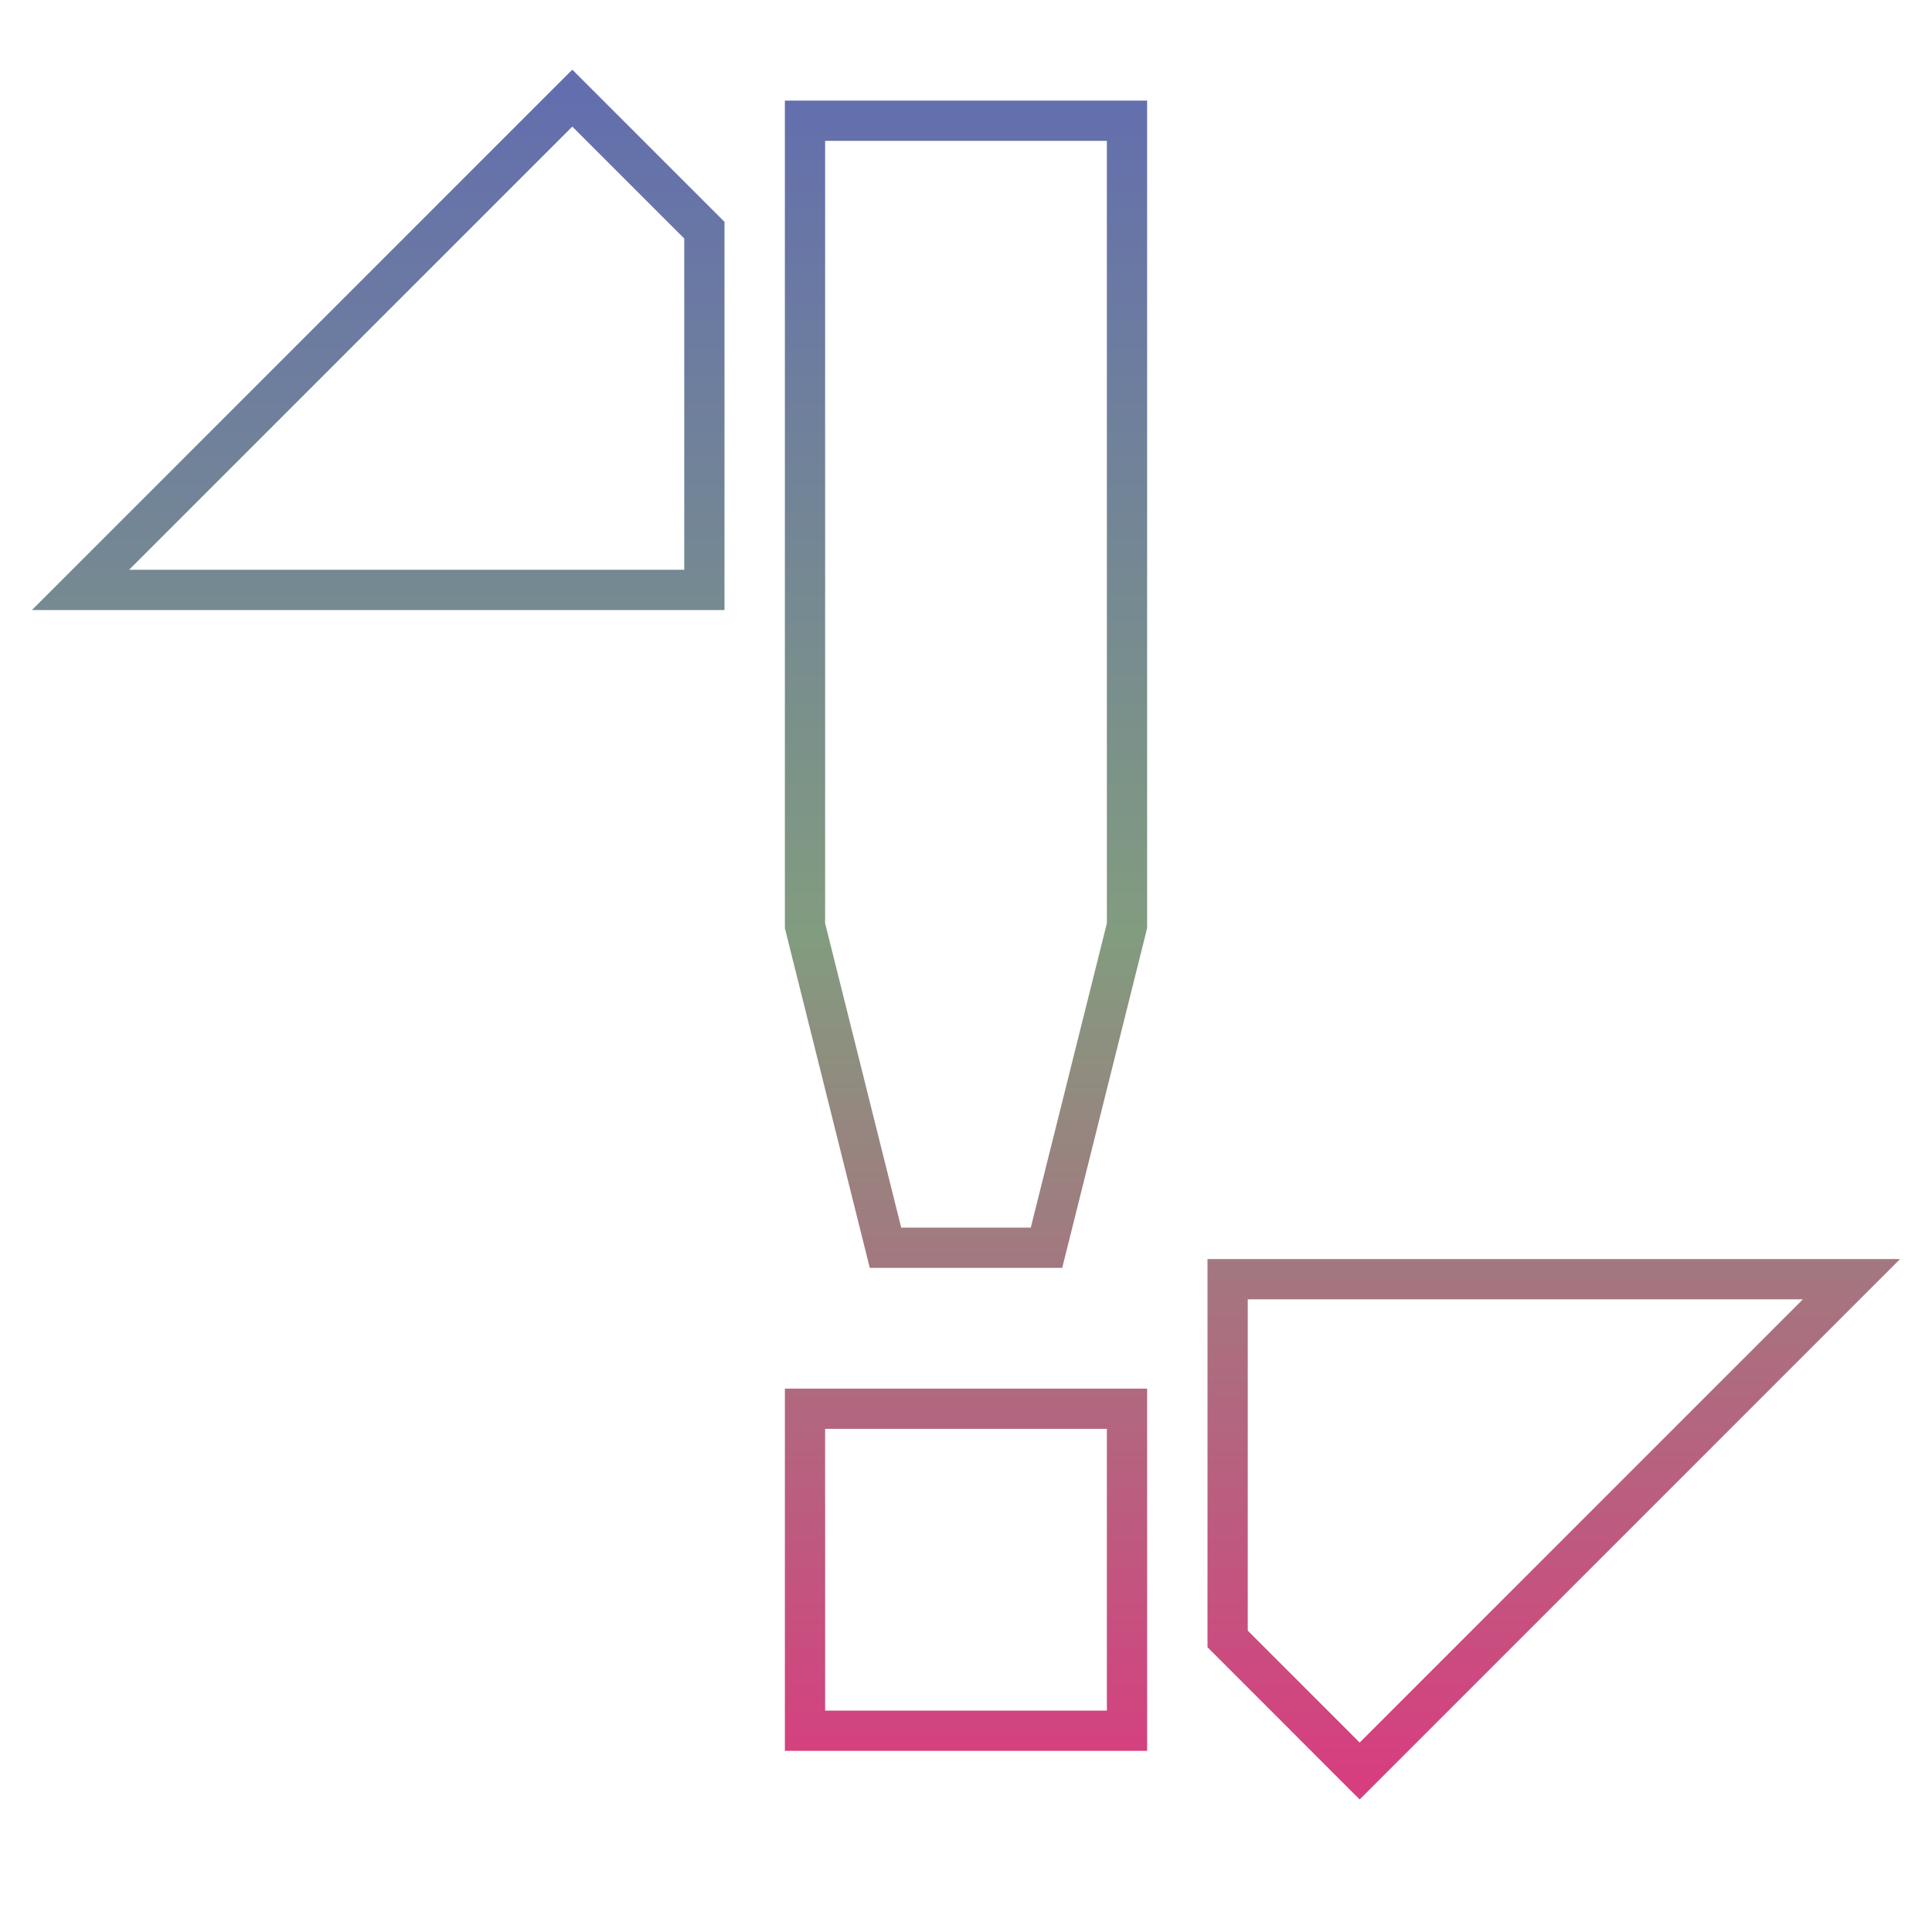
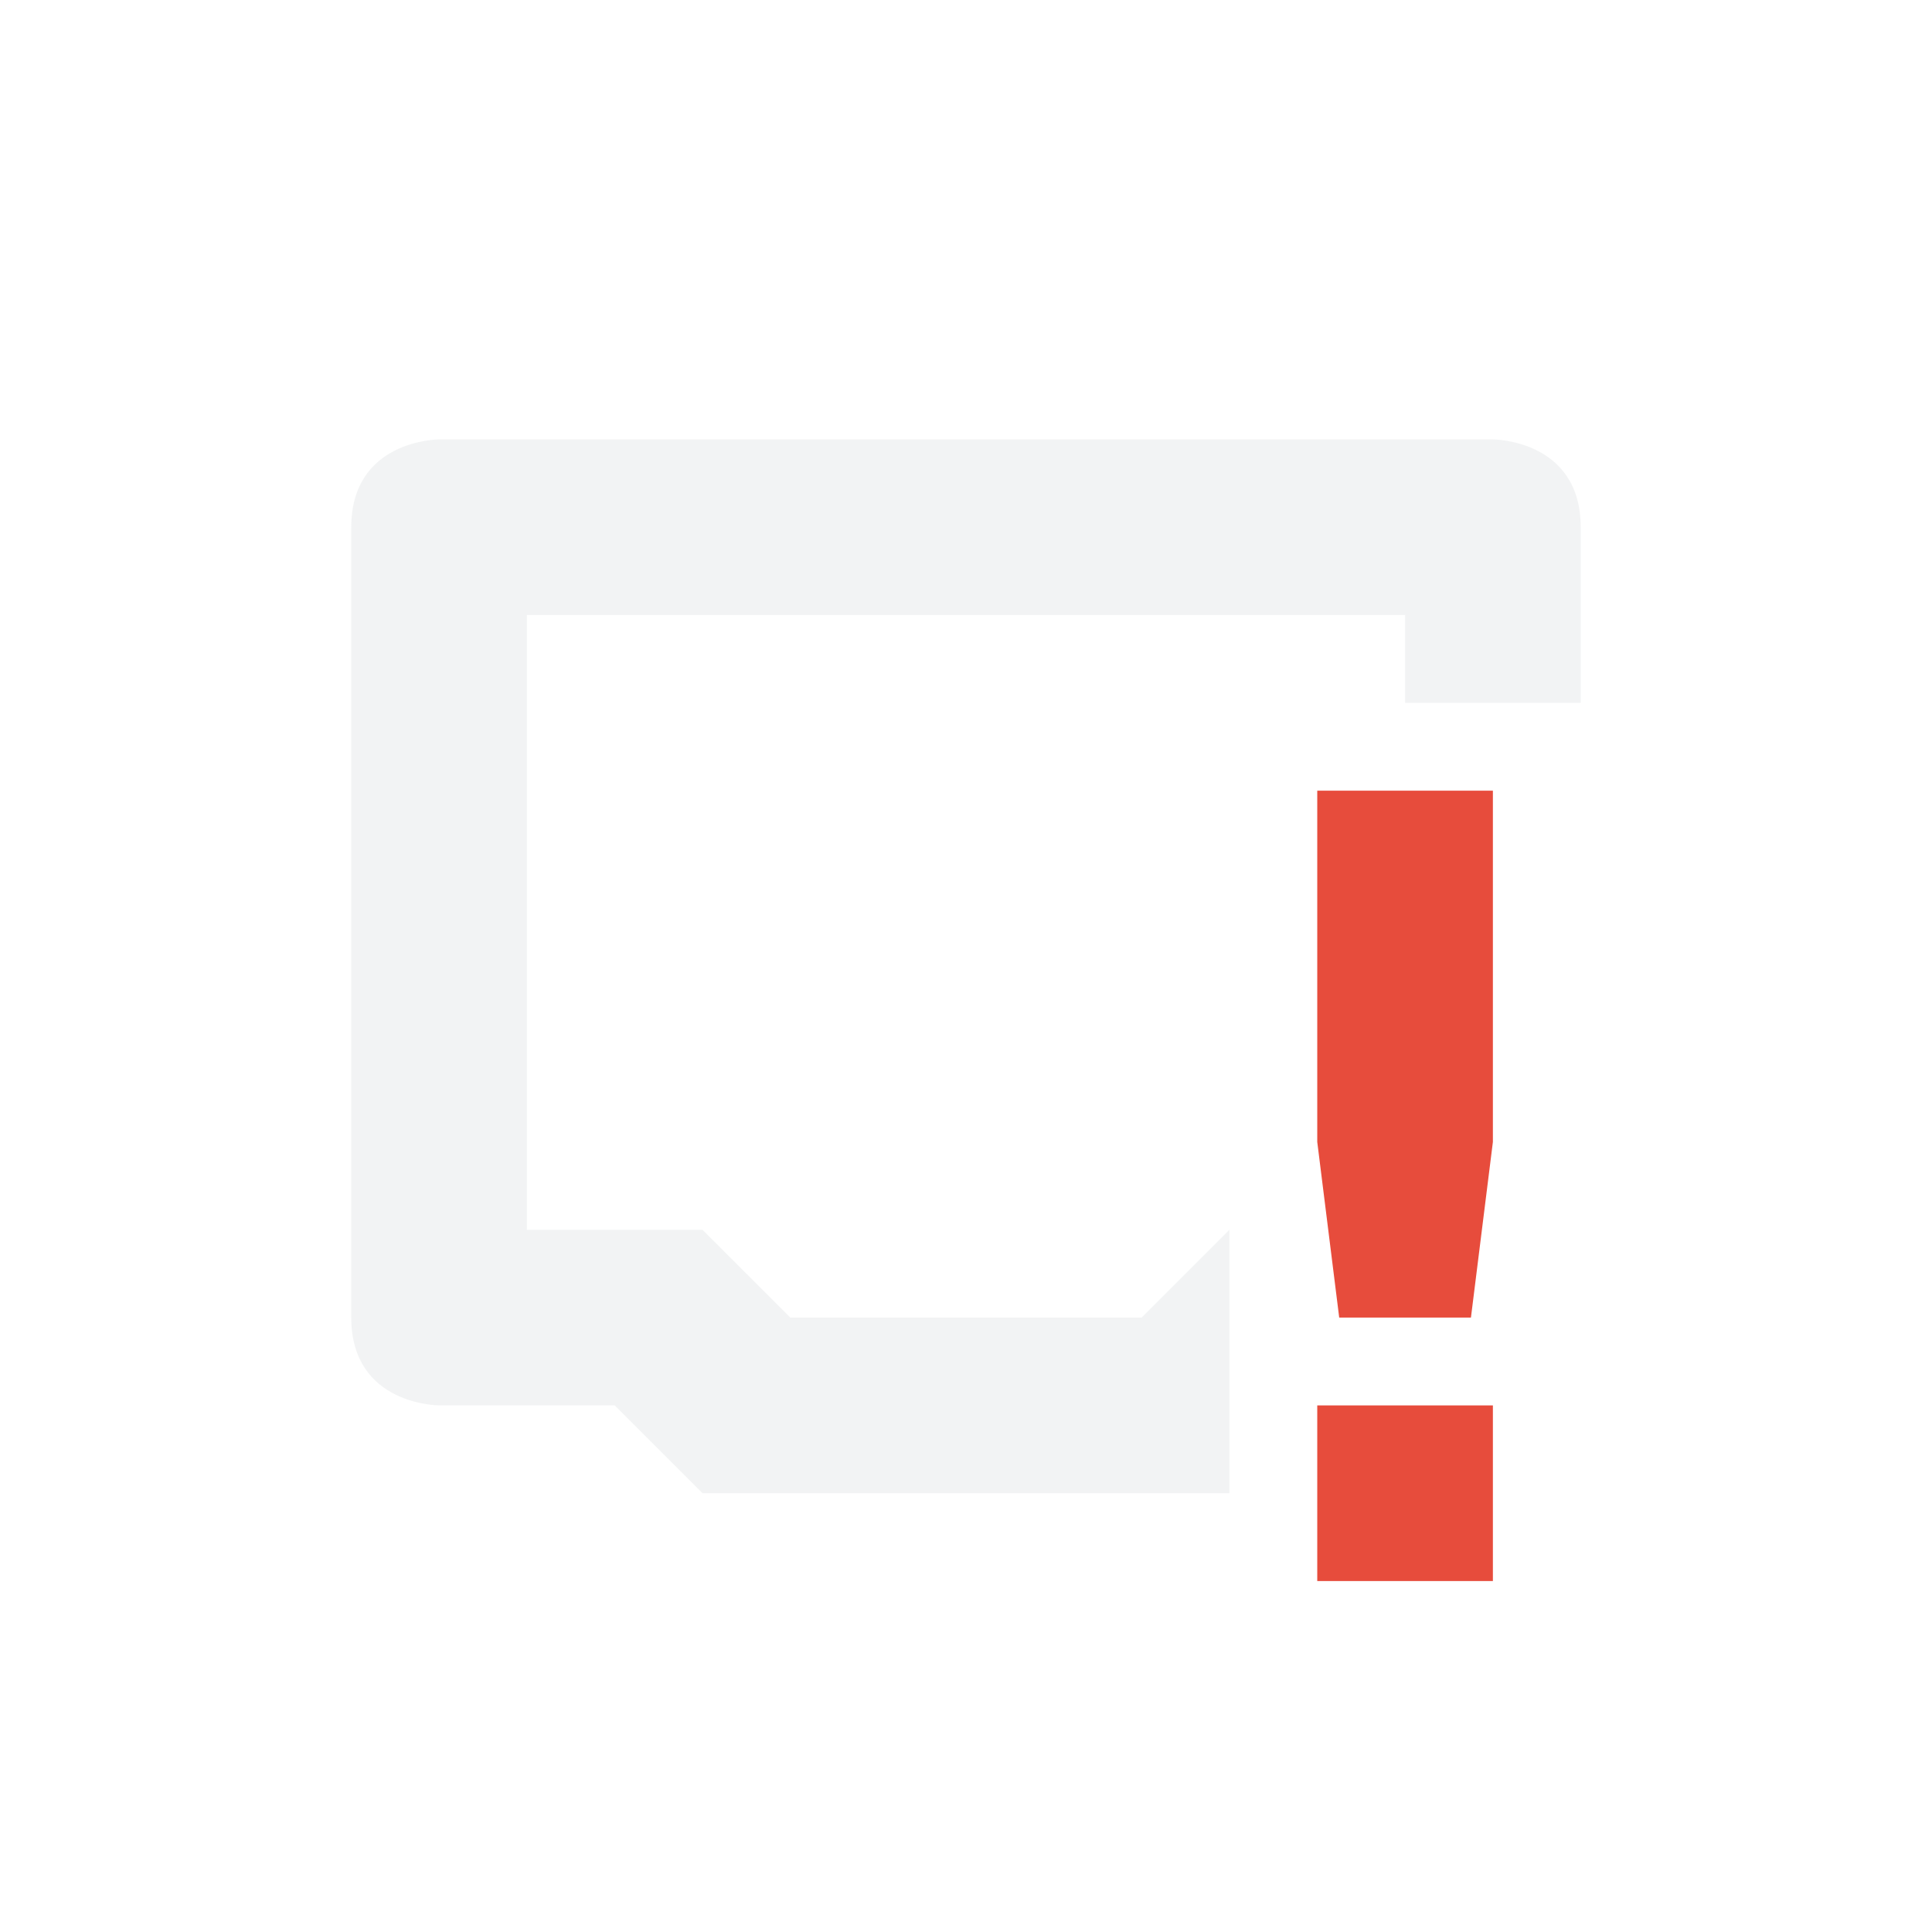
- <svg xmlns="http://www.w3.org/2000/svg" xmlns:xlink="http://www.w3.org/1999/xlink" width="48" height="48">
-   <defs id="acyl-settings">
-     <linearGradient x1="0%" y1="0%" x2="0%" y2="100%" id="acyl-gradient">
-       <stop offset="0%" style="stop-color:#636EAE;stop-opacity:1" />
-       <stop offset="50%" style="stop-color:#829C7F;stop-opacity:1" />
-       <stop offset="100%" style="stop-color:#D73E7F;stop-opacity:1" />
+ <svg xmlns="http://www.w3.org/2000/svg" xmlns:xlink="http://www.w3.org/1999/xlink" height="22" id="svg6530" version="1.1" viewBox="0 0 22 22" width="22">
+   <defs id="defs6532">
+     <linearGradient id="linearGradient4947">
+       <stop id="stop4949" offset="0" style="stop-color:#dbdee0;stop-opacity:1" />
+       <stop id="stop4951" offset="1" style="stop-color:#dbdee0;stop-opacity:0" />
    </linearGradient>
-     <g id="acyl-filter">
+     <linearGradient gradientTransform="translate(448,368)" gradientUnits="userSpaceOnUse" xlink:href="#linearGradient4947" id="linearGradient3780" x1="12" x2="23" y1="6" y2="10" />
+     <linearGradient id="linearGradient3768">
+       <stop id="stop3770" offset="0" style="stop-color:#dbdee0;stop-opacity:1" />
+       <stop id="stop3772" offset="1" style="stop-color:#dbdee0;stop-opacity:0" />
+     </linearGradient>
+     <linearGradient gradientTransform="matrix(-1,0,0,1,471.875,367.875)" gradientUnits="userSpaceOnUse" xlink:href="#linearGradient3768" id="linearGradient3787" x1="5.875" x2="3.875" y1="31.125" y2="4.125" />
+     <linearGradient gradientTransform="matrix(0.8660254,0.5,-0.5,0.8660254,455.6077,363.6077)" gradientUnits="userSpaceOnUse" xlink:href="#linearGradient4947" id="linearGradient4963" x1="12" x2="23" y1="6" y2="10" />
+     <linearGradient gradientTransform="matrix(-0.8660254,-0.5,-0.5,0.8660254,476.3465,375.4369)" gradientUnits="userSpaceOnUse" xlink:href="#linearGradient3768" id="linearGradient4965" x1="5.875" x2="3.875" y1="31.125" y2="4.125" />
+     <linearGradient gradientTransform="matrix(0.5,0.8660254,-0.8660254,0.5,464.3923,363.6077)" gradientUnits="userSpaceOnUse" xlink:href="#linearGradient4947" id="linearGradient4977" x1="12" x2="23" y1="6" y2="10" />
+     <linearGradient gradientTransform="matrix(-0.5,-0.8660254,-0.8660254,0.5,476.4381,384.2215)" gradientUnits="userSpaceOnUse" xlink:href="#linearGradient3768" id="linearGradient4979" x1="5.875" x2="3.875" y1="31.125" y2="4.125" />
+     <linearGradient gradientTransform="matrix(0,1,-1,0,472,368)" gradientUnits="userSpaceOnUse" xlink:href="#linearGradient4947" id="linearGradient4991" x1="12" x2="23" y1="6" y2="10" />
+     <linearGradient gradientTransform="matrix(0,-1,-1,0,472.125,391.875)" gradientUnits="userSpaceOnUse" xlink:href="#linearGradient3768" id="linearGradient4993" x1="5.875" x2="3.875" y1="31.125" y2="4.125" />
+     <linearGradient gradientTransform="matrix(-0.5,0.8660254,-0.8660254,-0.5,476.3923,375.6077)" gradientUnits="userSpaceOnUse" xlink:href="#linearGradient4947" id="linearGradient5061" x1="12" x2="23" y1="6" y2="10" />
+     <linearGradient gradientTransform="matrix(0.5,-0.8660254,-0.8660254,-0.5,464.563,396.3466)" gradientUnits="userSpaceOnUse" xlink:href="#linearGradient3768" id="linearGradient5063" x1="5.875" x2="3.875" y1="31.125" y2="4.125" />
+     <linearGradient gradientTransform="matrix(-0.8660254,0.5,-0.5,-0.8660254,476.3923,384.3923)" gradientUnits="userSpaceOnUse" xlink:href="#linearGradient4947" id="linearGradient5084" x1="12" x2="23" y1="6" y2="10" />
+     <linearGradient gradientTransform="matrix(0.8660254,-0.5,-0.5,-0.8660254,455.7784,396.4381)" gradientUnits="userSpaceOnUse" xlink:href="#linearGradient3768" id="linearGradient5086" x1="5.875" x2="3.875" y1="31.125" y2="4.125" />
+     <linearGradient gradientTransform="matrix(-1,0,0,-1,472,392)" gradientUnits="userSpaceOnUse" xlink:href="#linearGradient4947" id="linearGradient5128" x1="12" x2="23" y1="6" y2="10" />
+     <linearGradient gradientTransform="matrix(1,0,0,-1,448.125,392.125)" gradientUnits="userSpaceOnUse" xlink:href="#linearGradient3768" id="linearGradient5130" x1="5.875" x2="3.875" y1="31.125" y2="4.125" />
+     <linearGradient gradientTransform="matrix(-0.8660254,-0.5,0.5,-0.8660254,464.3923,396.3923)" gradientUnits="userSpaceOnUse" xlink:href="#linearGradient4947" id="linearGradient5140" x1="12" x2="23" y1="6" y2="10" />
+     <linearGradient gradientTransform="matrix(0.8660254,0.5,0.5,-0.8660254,443.6534,384.563)" gradientUnits="userSpaceOnUse" xlink:href="#linearGradient3768" id="linearGradient5142" x1="5.875" x2="3.875" y1="31.125" y2="4.125" />
+     <linearGradient gradientTransform="matrix(-0.5,-0.8660254,0.8660254,-0.5,455.6077,396.3923)" gradientUnits="userSpaceOnUse" xlink:href="#linearGradient4947" id="linearGradient5152" x1="12" x2="23" y1="6" y2="10" />
+     <linearGradient gradientTransform="matrix(0.5,0.8660254,0.8660254,-0.5,443.5619,375.7784)" gradientUnits="userSpaceOnUse" xlink:href="#linearGradient3768" id="linearGradient5154" x1="5.875" x2="3.875" y1="31.125" y2="4.125" />
+     <linearGradient gradientTransform="matrix(0,-1,1,0,448,392)" gradientUnits="userSpaceOnUse" xlink:href="#linearGradient4947" id="linearGradient5164" x1="12" x2="23" y1="6" y2="10" />
+     <linearGradient gradientTransform="matrix(0,1,1,0,447.875,368.125)" gradientUnits="userSpaceOnUse" xlink:href="#linearGradient3768" id="linearGradient5166" x1="5.875" x2="3.875" y1="31.125" y2="4.125" />
+     <linearGradient gradientTransform="matrix(0.5,-0.8660254,0.8660254,0.5,443.6077,384.3923)" gradientUnits="userSpaceOnUse" xlink:href="#linearGradient4947" id="linearGradient5176" x1="12" x2="23" y1="6" y2="10" />
+     <linearGradient gradientTransform="matrix(-0.5,0.8660254,0.8660254,0.5,455.437,363.6535)" gradientUnits="userSpaceOnUse" xlink:href="#linearGradient3768" id="linearGradient5178" x1="5.875" x2="3.875" y1="31.125" y2="4.125" />
+     <linearGradient gradientTransform="matrix(0.8660254,-0.5,0.5,0.8660254,443.6077,375.6077)" gradientUnits="userSpaceOnUse" xlink:href="#linearGradient4947" id="linearGradient5188" x1="12" x2="23" y1="6" y2="10" />
+     <linearGradient gradientTransform="matrix(-0.8660254,0.5,0.5,0.8660254,464.2216,363.562)" gradientUnits="userSpaceOnUse" xlink:href="#linearGradient3768" id="linearGradient5190" x1="5.875" x2="3.875" y1="31.125" y2="4.125" />
+   </defs>
+   <g id="layer1" transform="translate(-129.0002,-551.3605)">
+     <rect clip-path="none" height="22" id="rect10247" style="color:#bebebe;fill:none;stroke:none;stroke-width:1;marker:none;visibility:visible;display:inline;overflow:visible" transform="matrix(0,-1,1,0,0,0)" width="22" x="-573.36" y="129" />
+     <path d="m 134,556.364 c 0,0 -1,0 -1,1 l 0,9 c 0,1 1,1 1,1 l 2,0 1,1 6,0 0,-3 -1,1 -4,0 -1,-1 -2,0 0,-7 10,0 0,1 2,0 0,-2 c 0,-1 -1,-1 -1,-1 l -12,0 z" id="path6575" style="opacity:0.35;fill:#dbdee0;fill-opacity:1;stroke:none" />
+     <path class="error" d="m 144,560.364 -1e-5,4 0.25,2 1.5,0 0.25,-2 1e-5,-4 z m 0,7 0,2 2,0 0,-2 z" id="path6053-9" style="color:#444444;fill:#e74c3c;fill-opacity:1;stroke:none" />
  </g>
-     <g id="acyl-drawing">
-       <path d="M 14.219,2.438 2,14.656 l 7.344,0 8.156,0 0,-8.937 -3.281,-3.281 z M 20,3 20,23 l 2,8 4,0 2,-8 0,-20 -8,0 z M 30.5,31.781 30.5,35 30.5,40.719 33.781,44 46,31.781 30.5,31.781 z M 20,35 l 0,8 8,0 0,-8 -8,0 z" id="path-main" />
-     </g>
-   </defs>
-   <g id="acyl-visual">
-     <use id="visible1" transform="translate(24,24) scale(1.00) translate(-24,-24)" style="fill:rgb(0,0,0);fill-opacity:0.00;stroke:url(#acyl-gradient);stroke-width:1.00" xlink:href="#acyl-drawing" />
-   </g>
+   <g id="layer2" transform="translate(-129.0002,-98.99831)" />
</svg>
